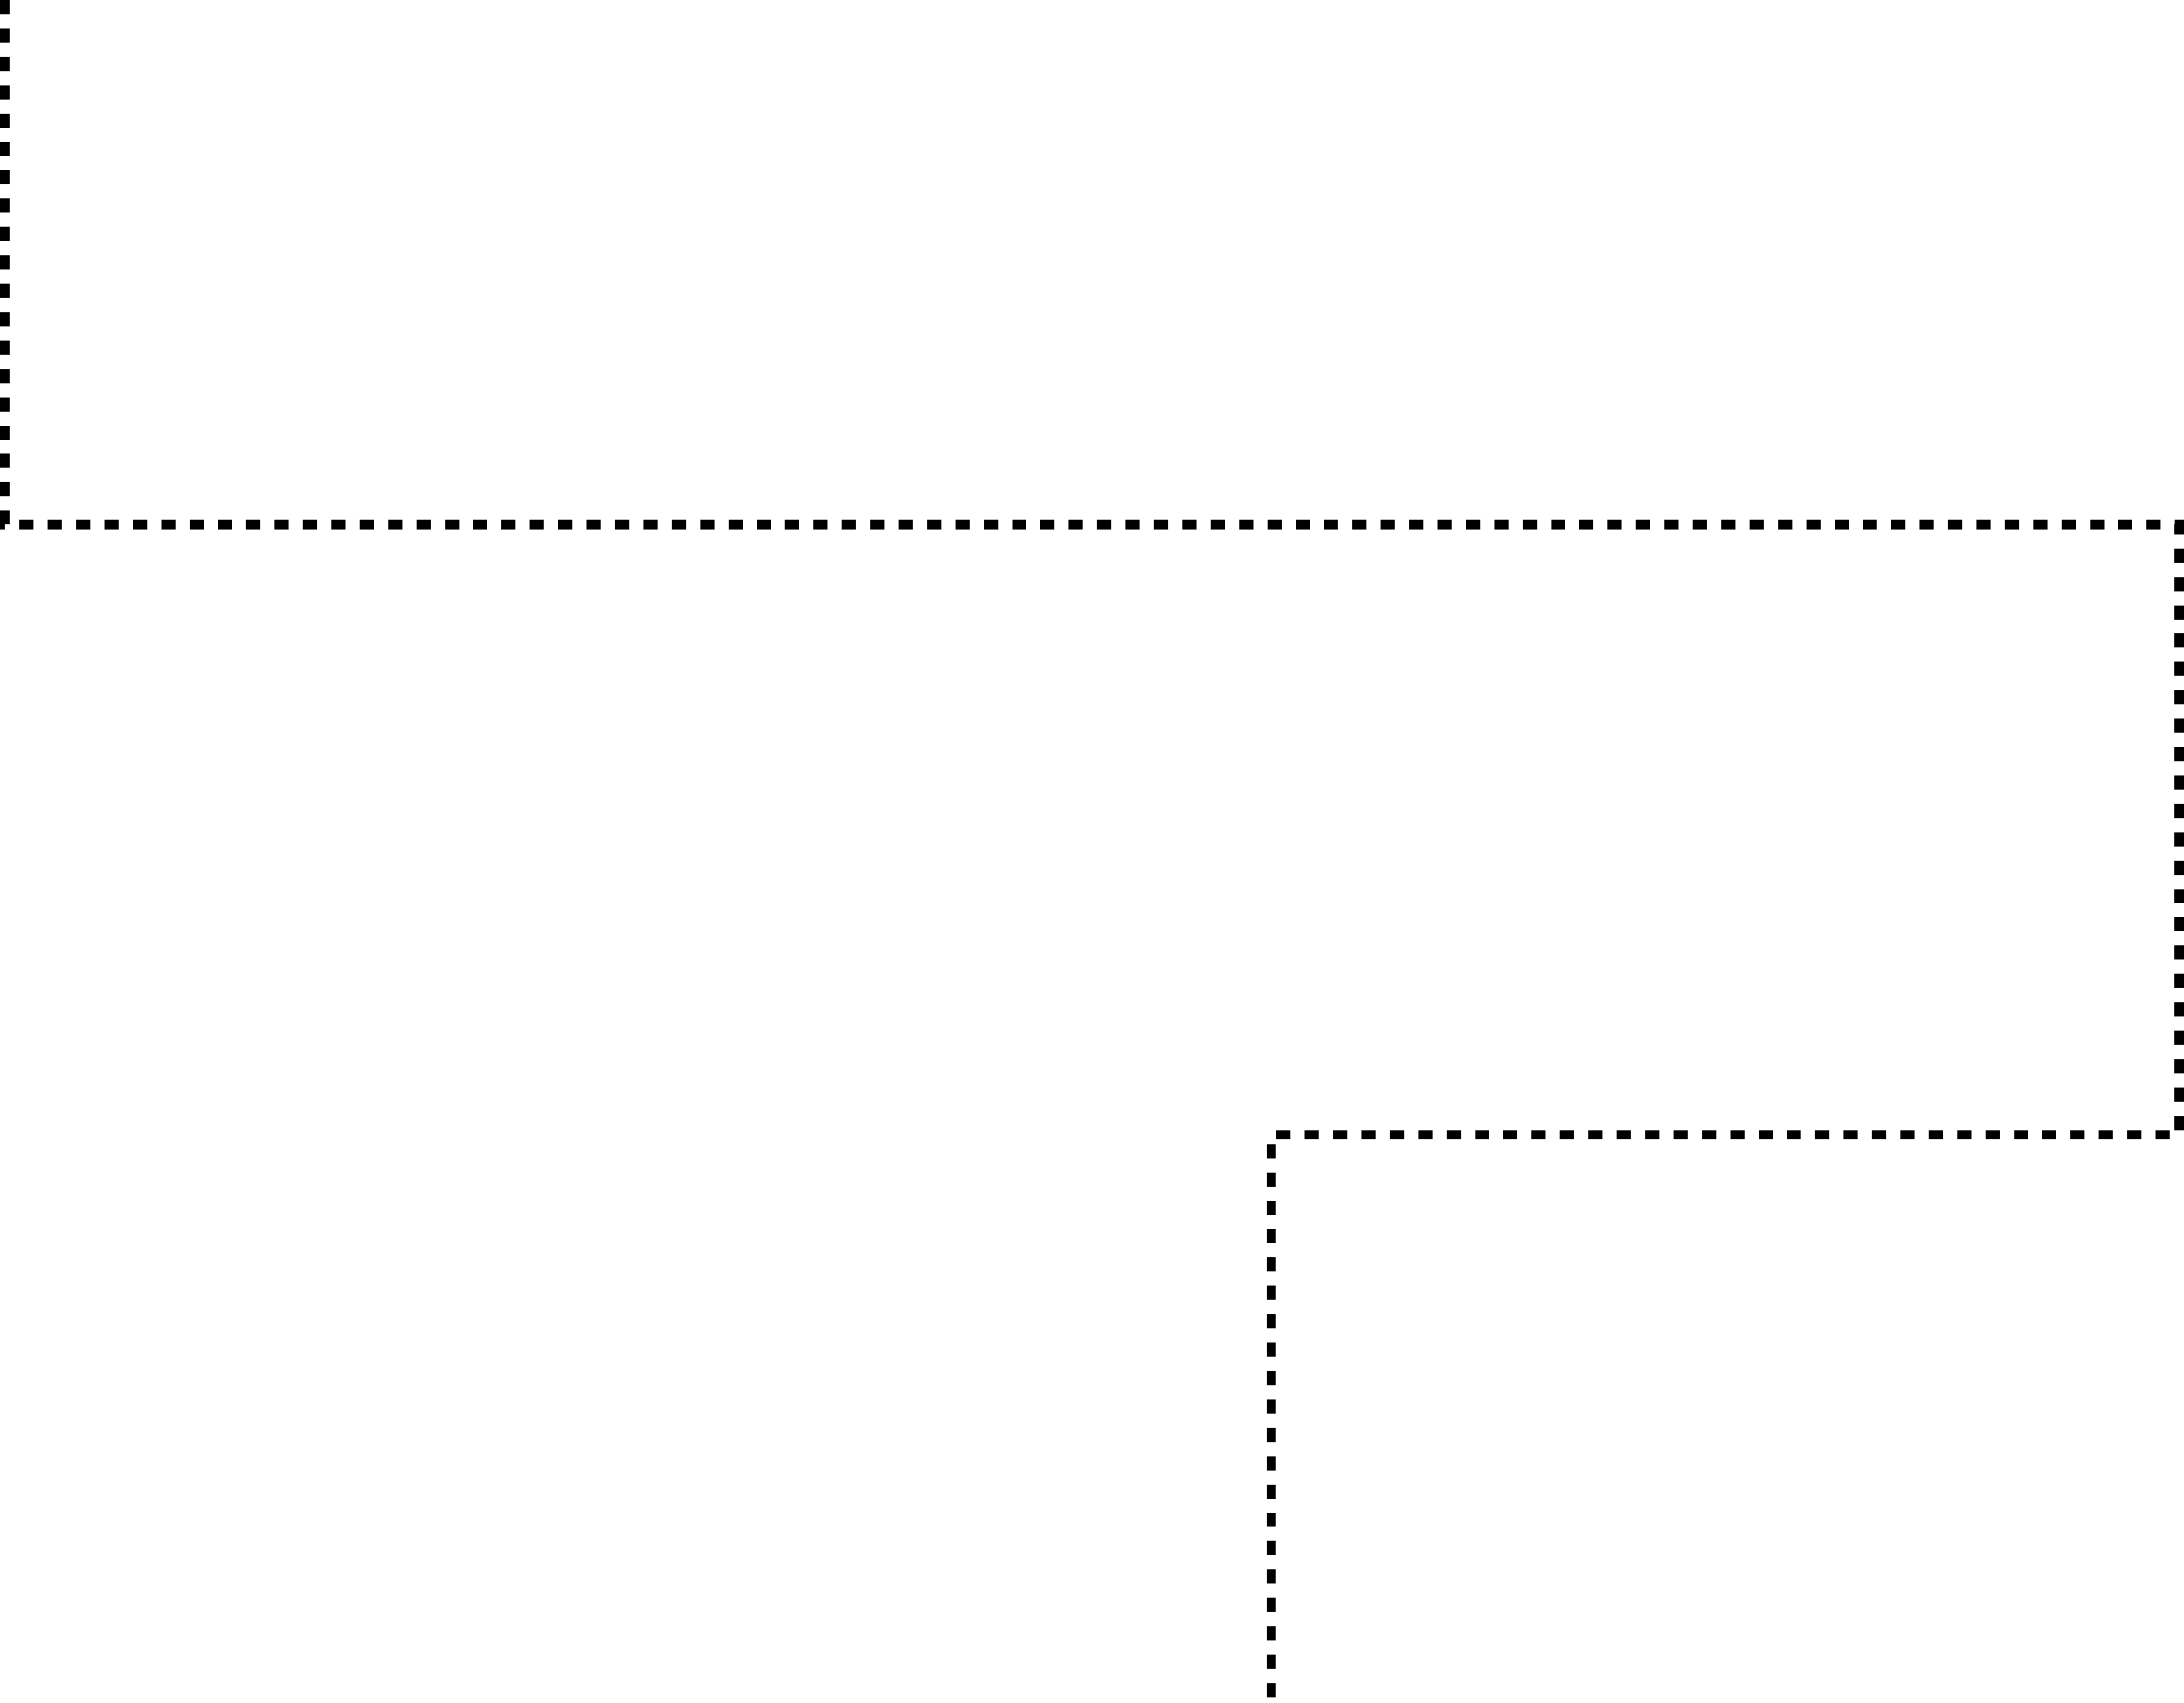
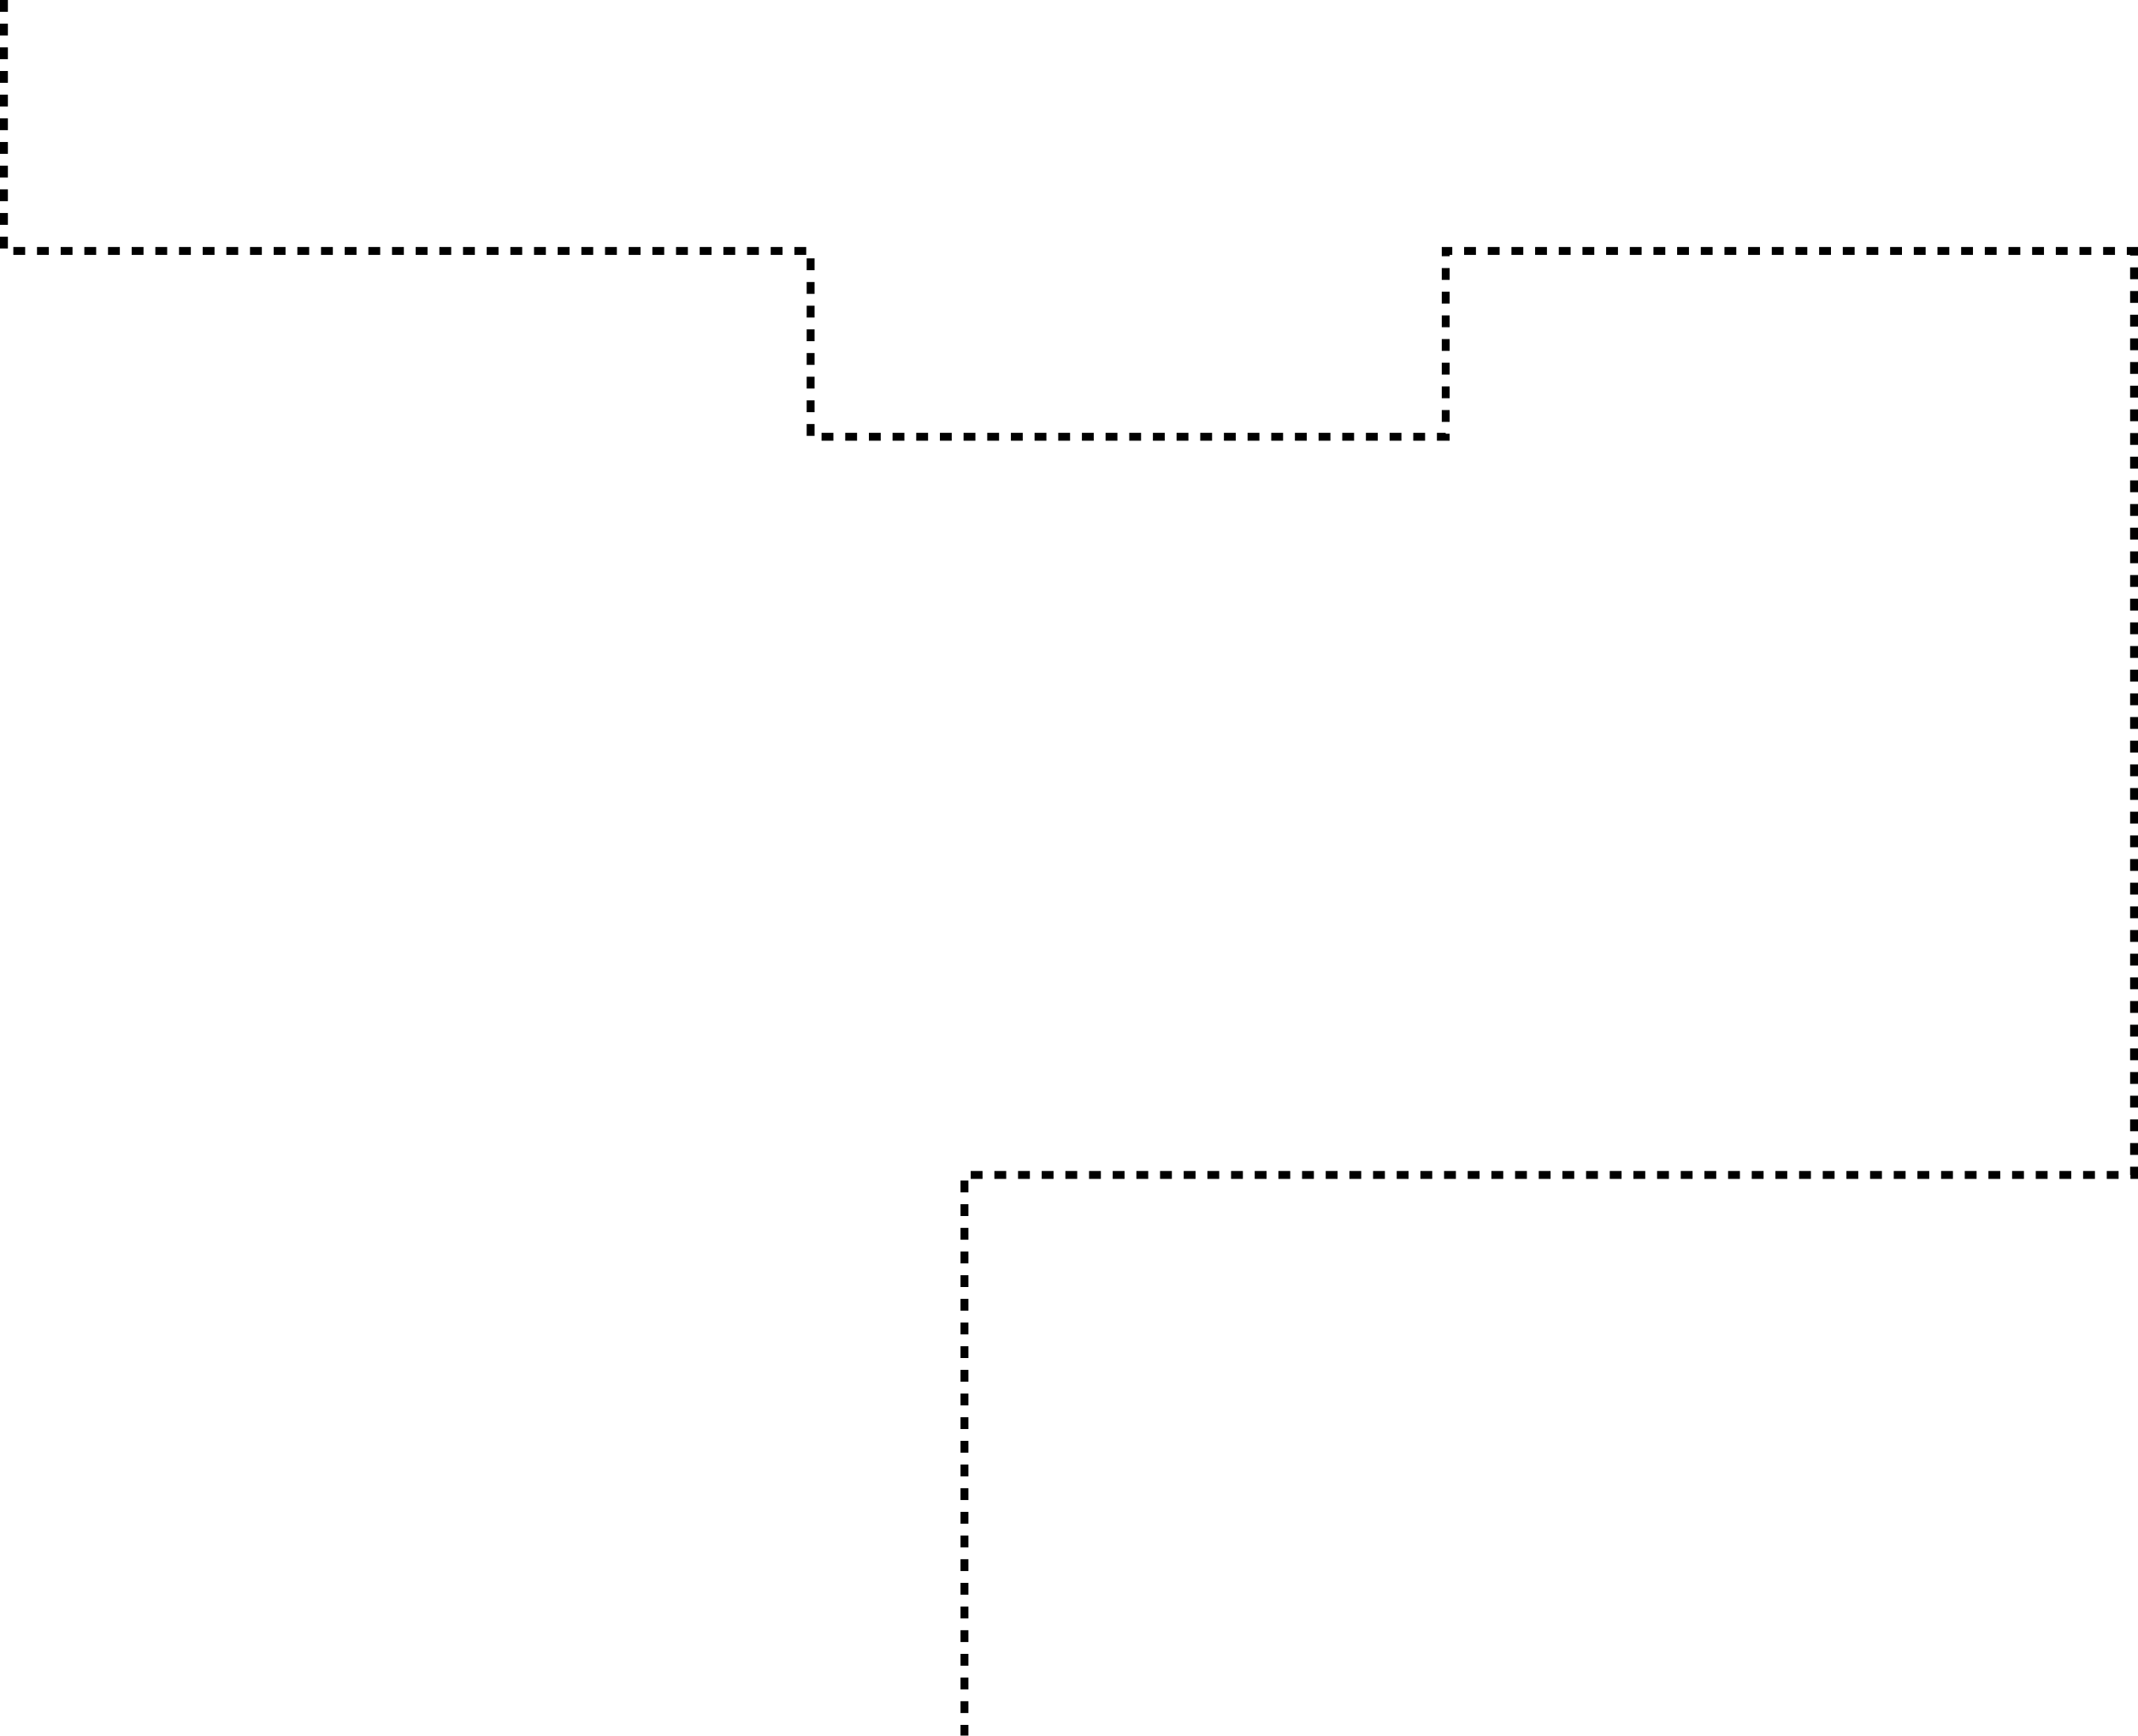
- <svg xmlns="http://www.w3.org/2000/svg" width="462" height="360" viewBox="0 0 462 360" fill="none">
-   <path d="M1 0V110.909H461V240H268.946V360" stroke="black" stroke-width="2" stroke-dasharray="3 3" />
+ <svg xmlns="http://www.w3.org/2000/svg" width="542" height="440" viewBox="0 0 542 440" fill="none">
+   <path d="M1 0V63.62H205.5V110.728H366.5V63.62H541V297.866H244.5V440" stroke="black" stroke-width="2" stroke-dasharray="3 3" />
</svg>
